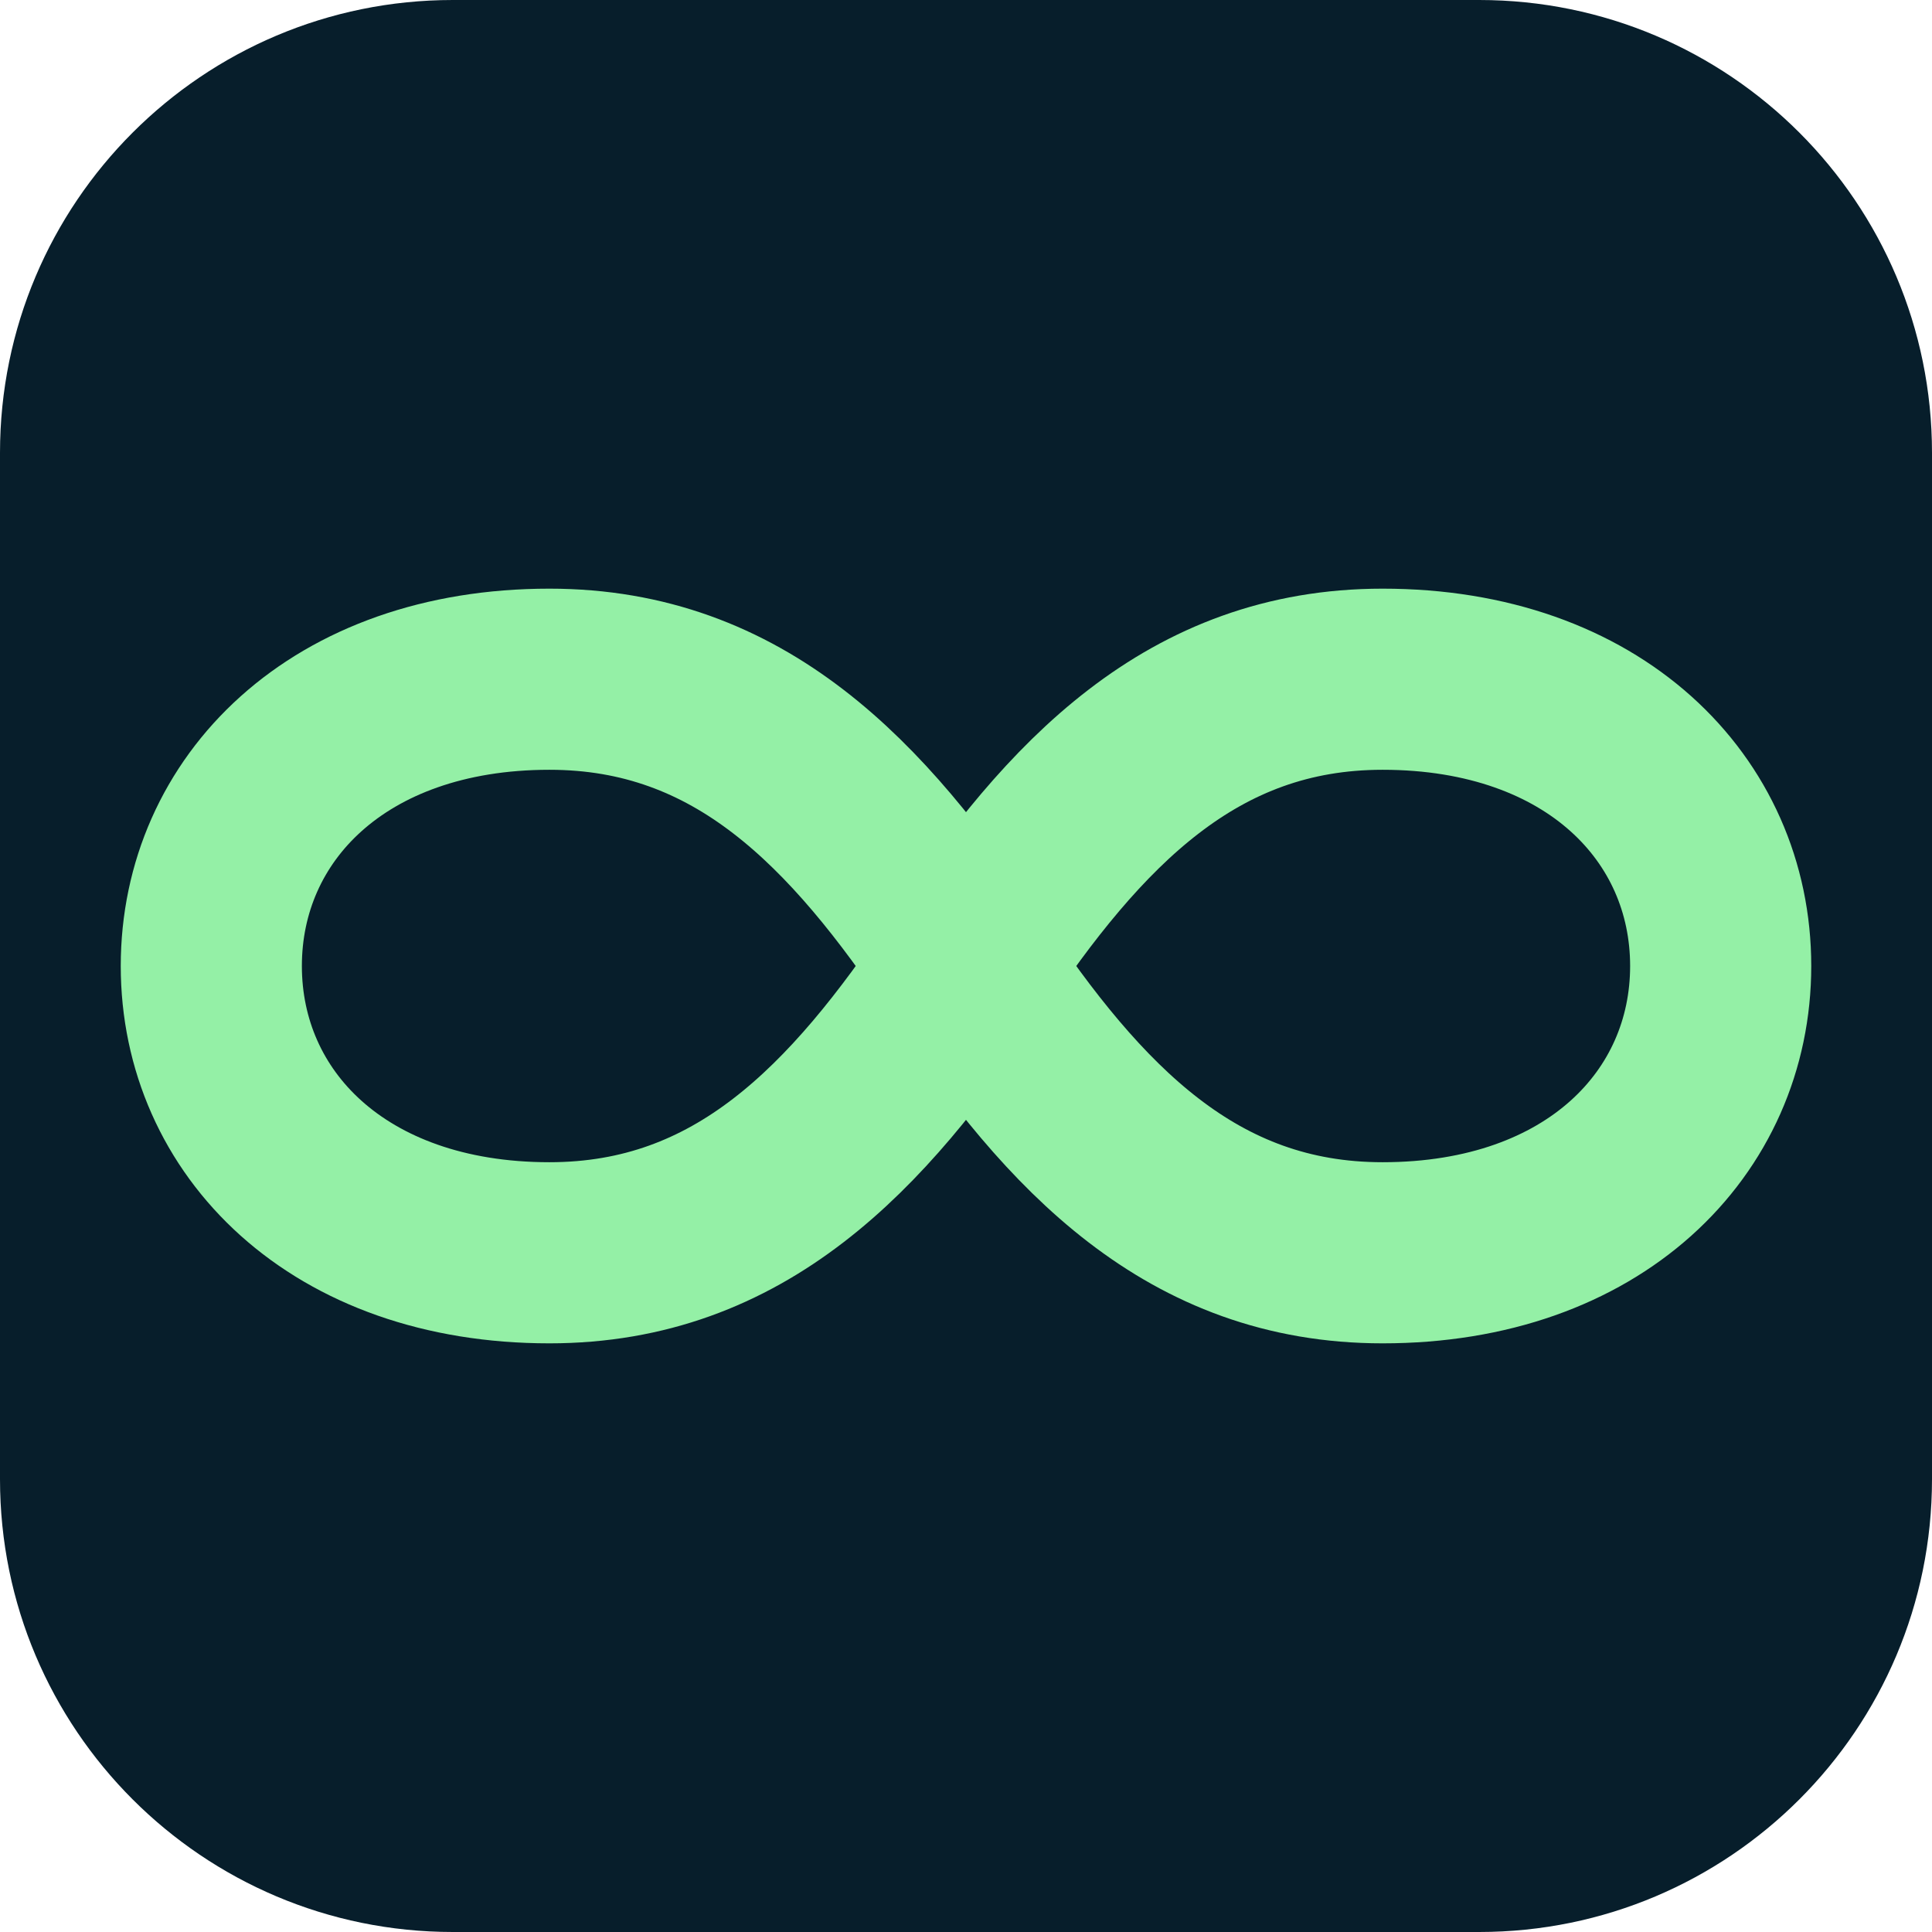
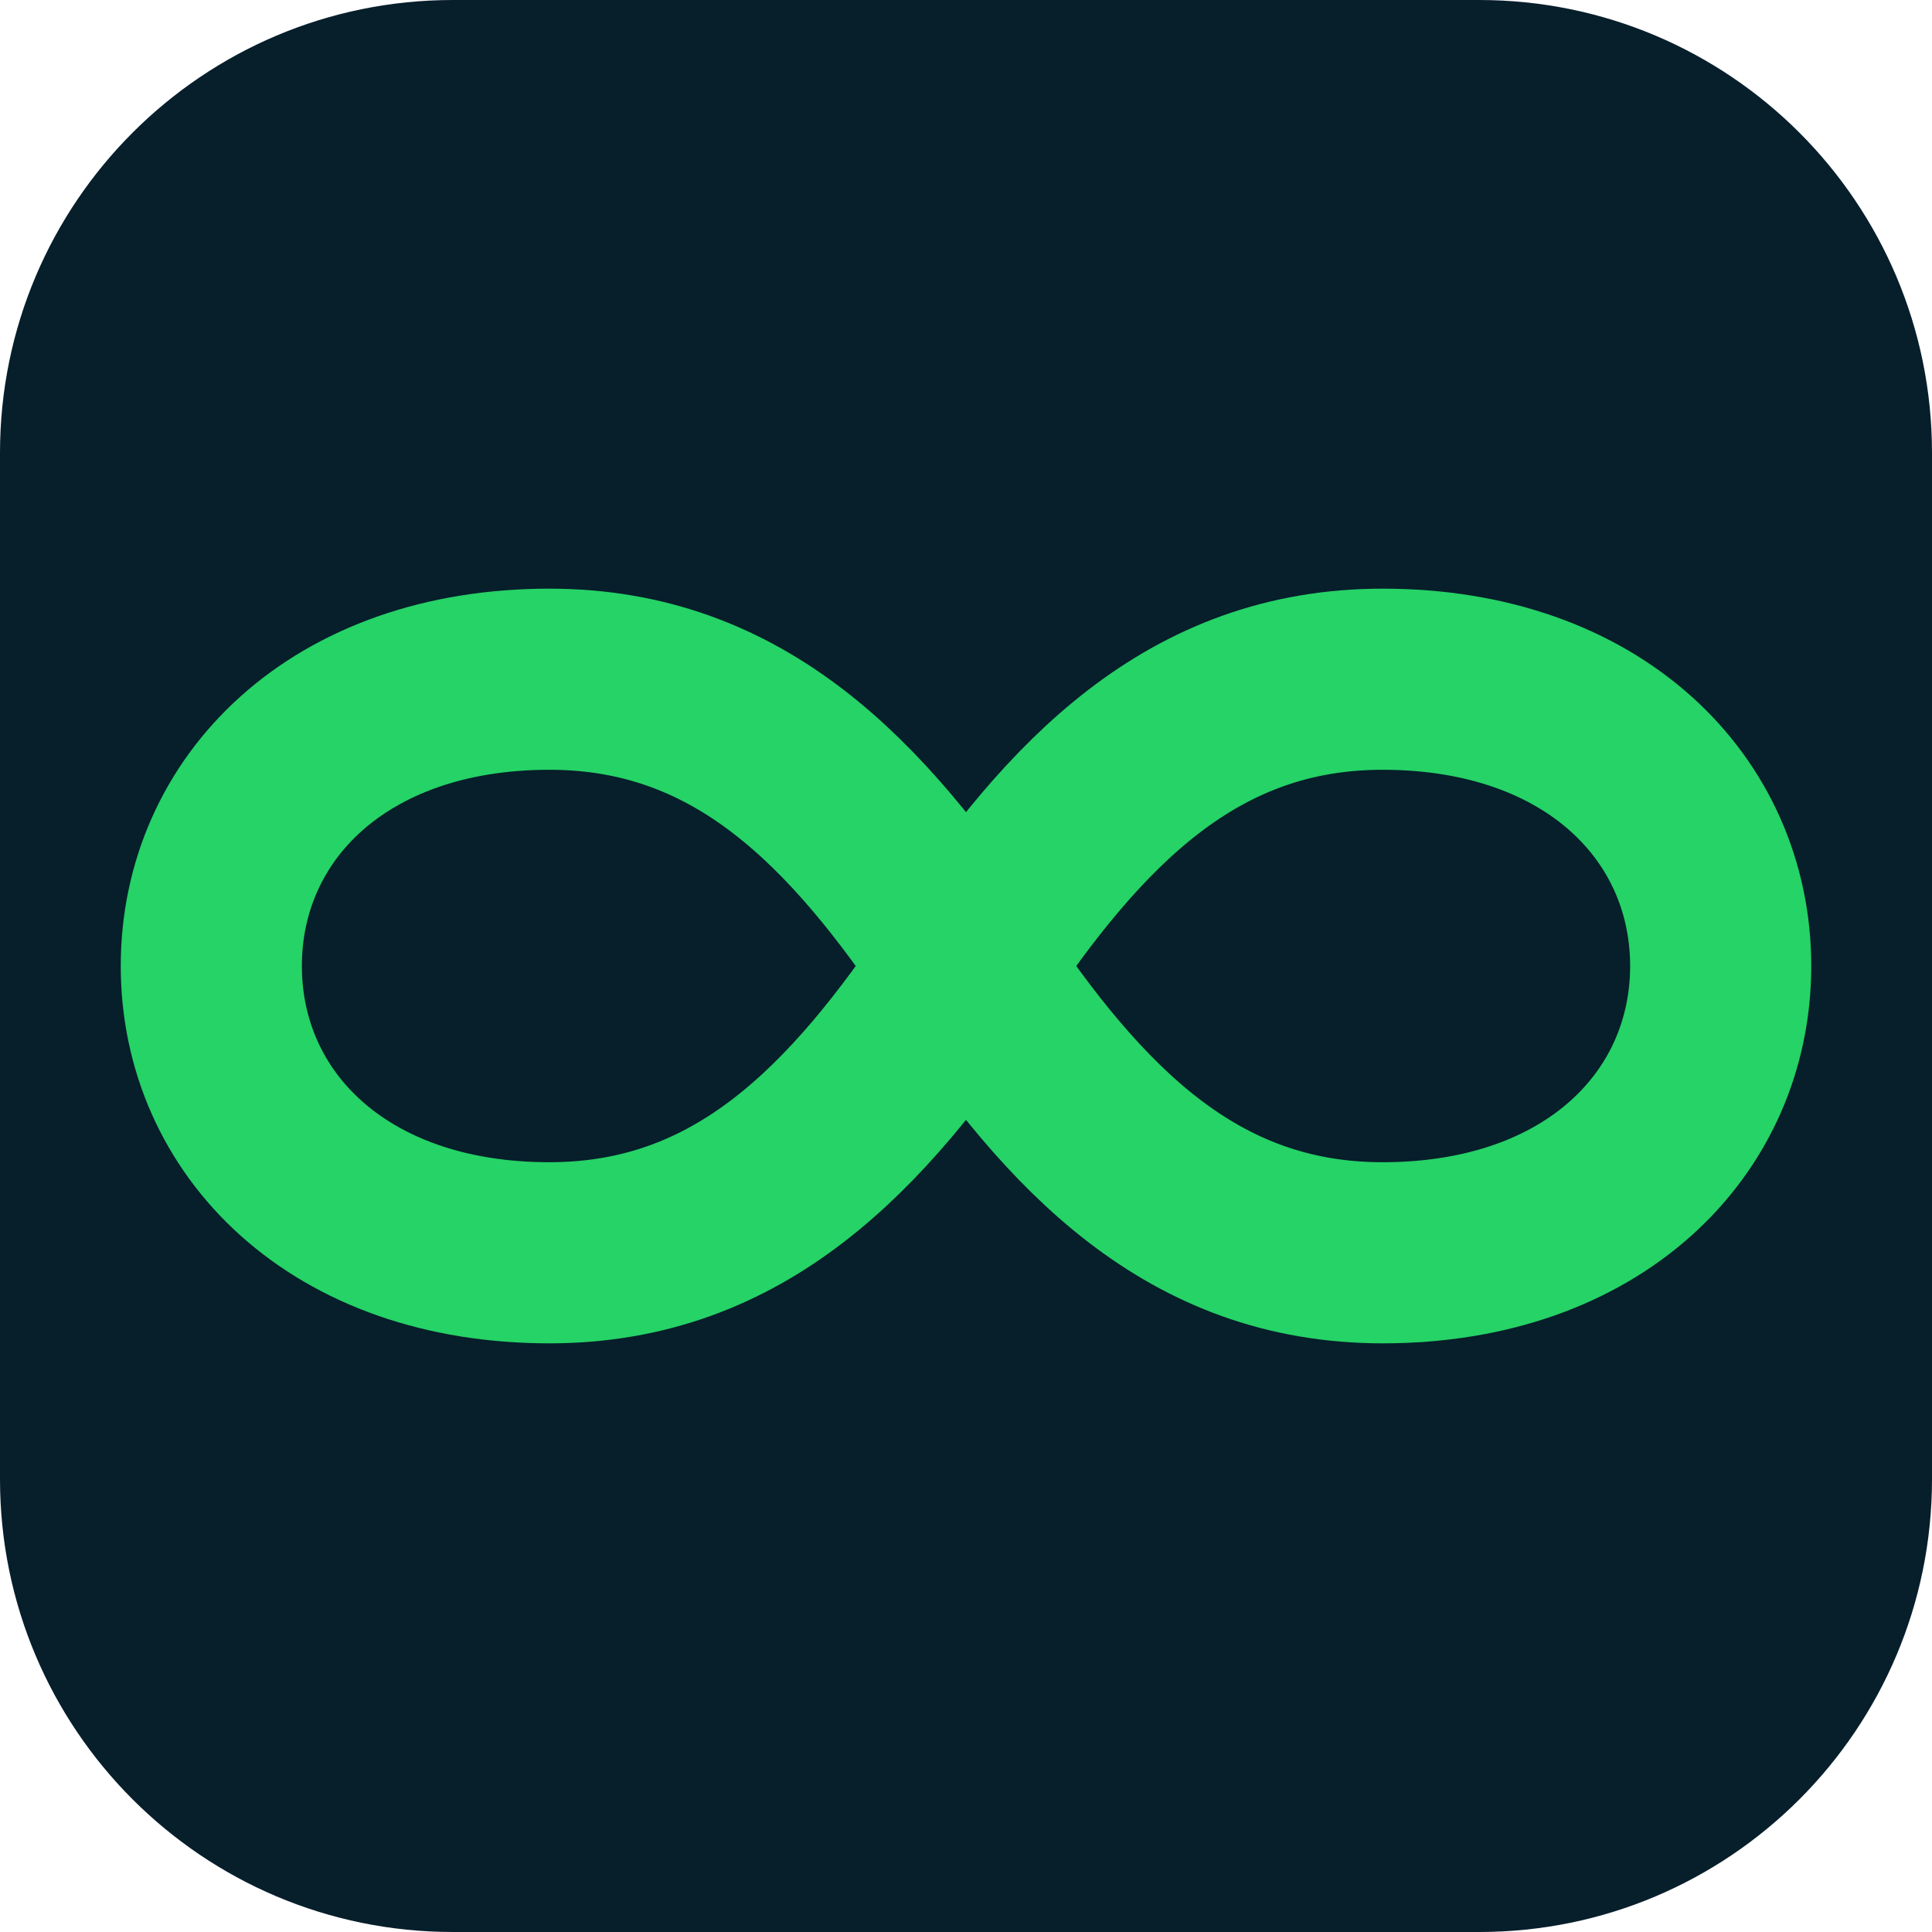
<svg xmlns="http://www.w3.org/2000/svg" viewBox="0 0 64 64">
  <rect width="64" height="64" rx="15" fill="#071e2b" />
-   <path d="M18.2 22.5c-7 0-11.2 4.3-11.2 9.5s4.2 9.5 11.2 9.5c6.3 0 10.2-4.1 13.8-9.5 3.6-5.4 7.5-9.5 13.8-9.5 7 0 11.2 4.3 11.2 9.5s-4.2 9.5-11.2 9.5c-6.3 0-10.2-4.1-13.8-9.5-3.6-5.4-7.5-9.5-13.8-9.5Z" fill="none" stroke="#94f0a6" stroke-width="6" stroke-linecap="round" stroke-linejoin="round" />
+   <path d="M18.2 22.5c-7 0-11.2 4.3-11.2 9.5s4.2 9.5 11.2 9.5c6.3 0 10.2-4.1 13.8-9.5 3.6-5.4 7.5-9.5 13.8-9.5 7 0 11.2 4.3 11.2 9.5s-4.2 9.5-11.2 9.5c-6.3 0-10.2-4.1-13.8-9.5-3.6-5.4-7.5-9.5-13.8-9.5Z" fill="none" stroke="#25D366" stroke-width="6" stroke-linecap="round" stroke-linejoin="round" />
</svg>
